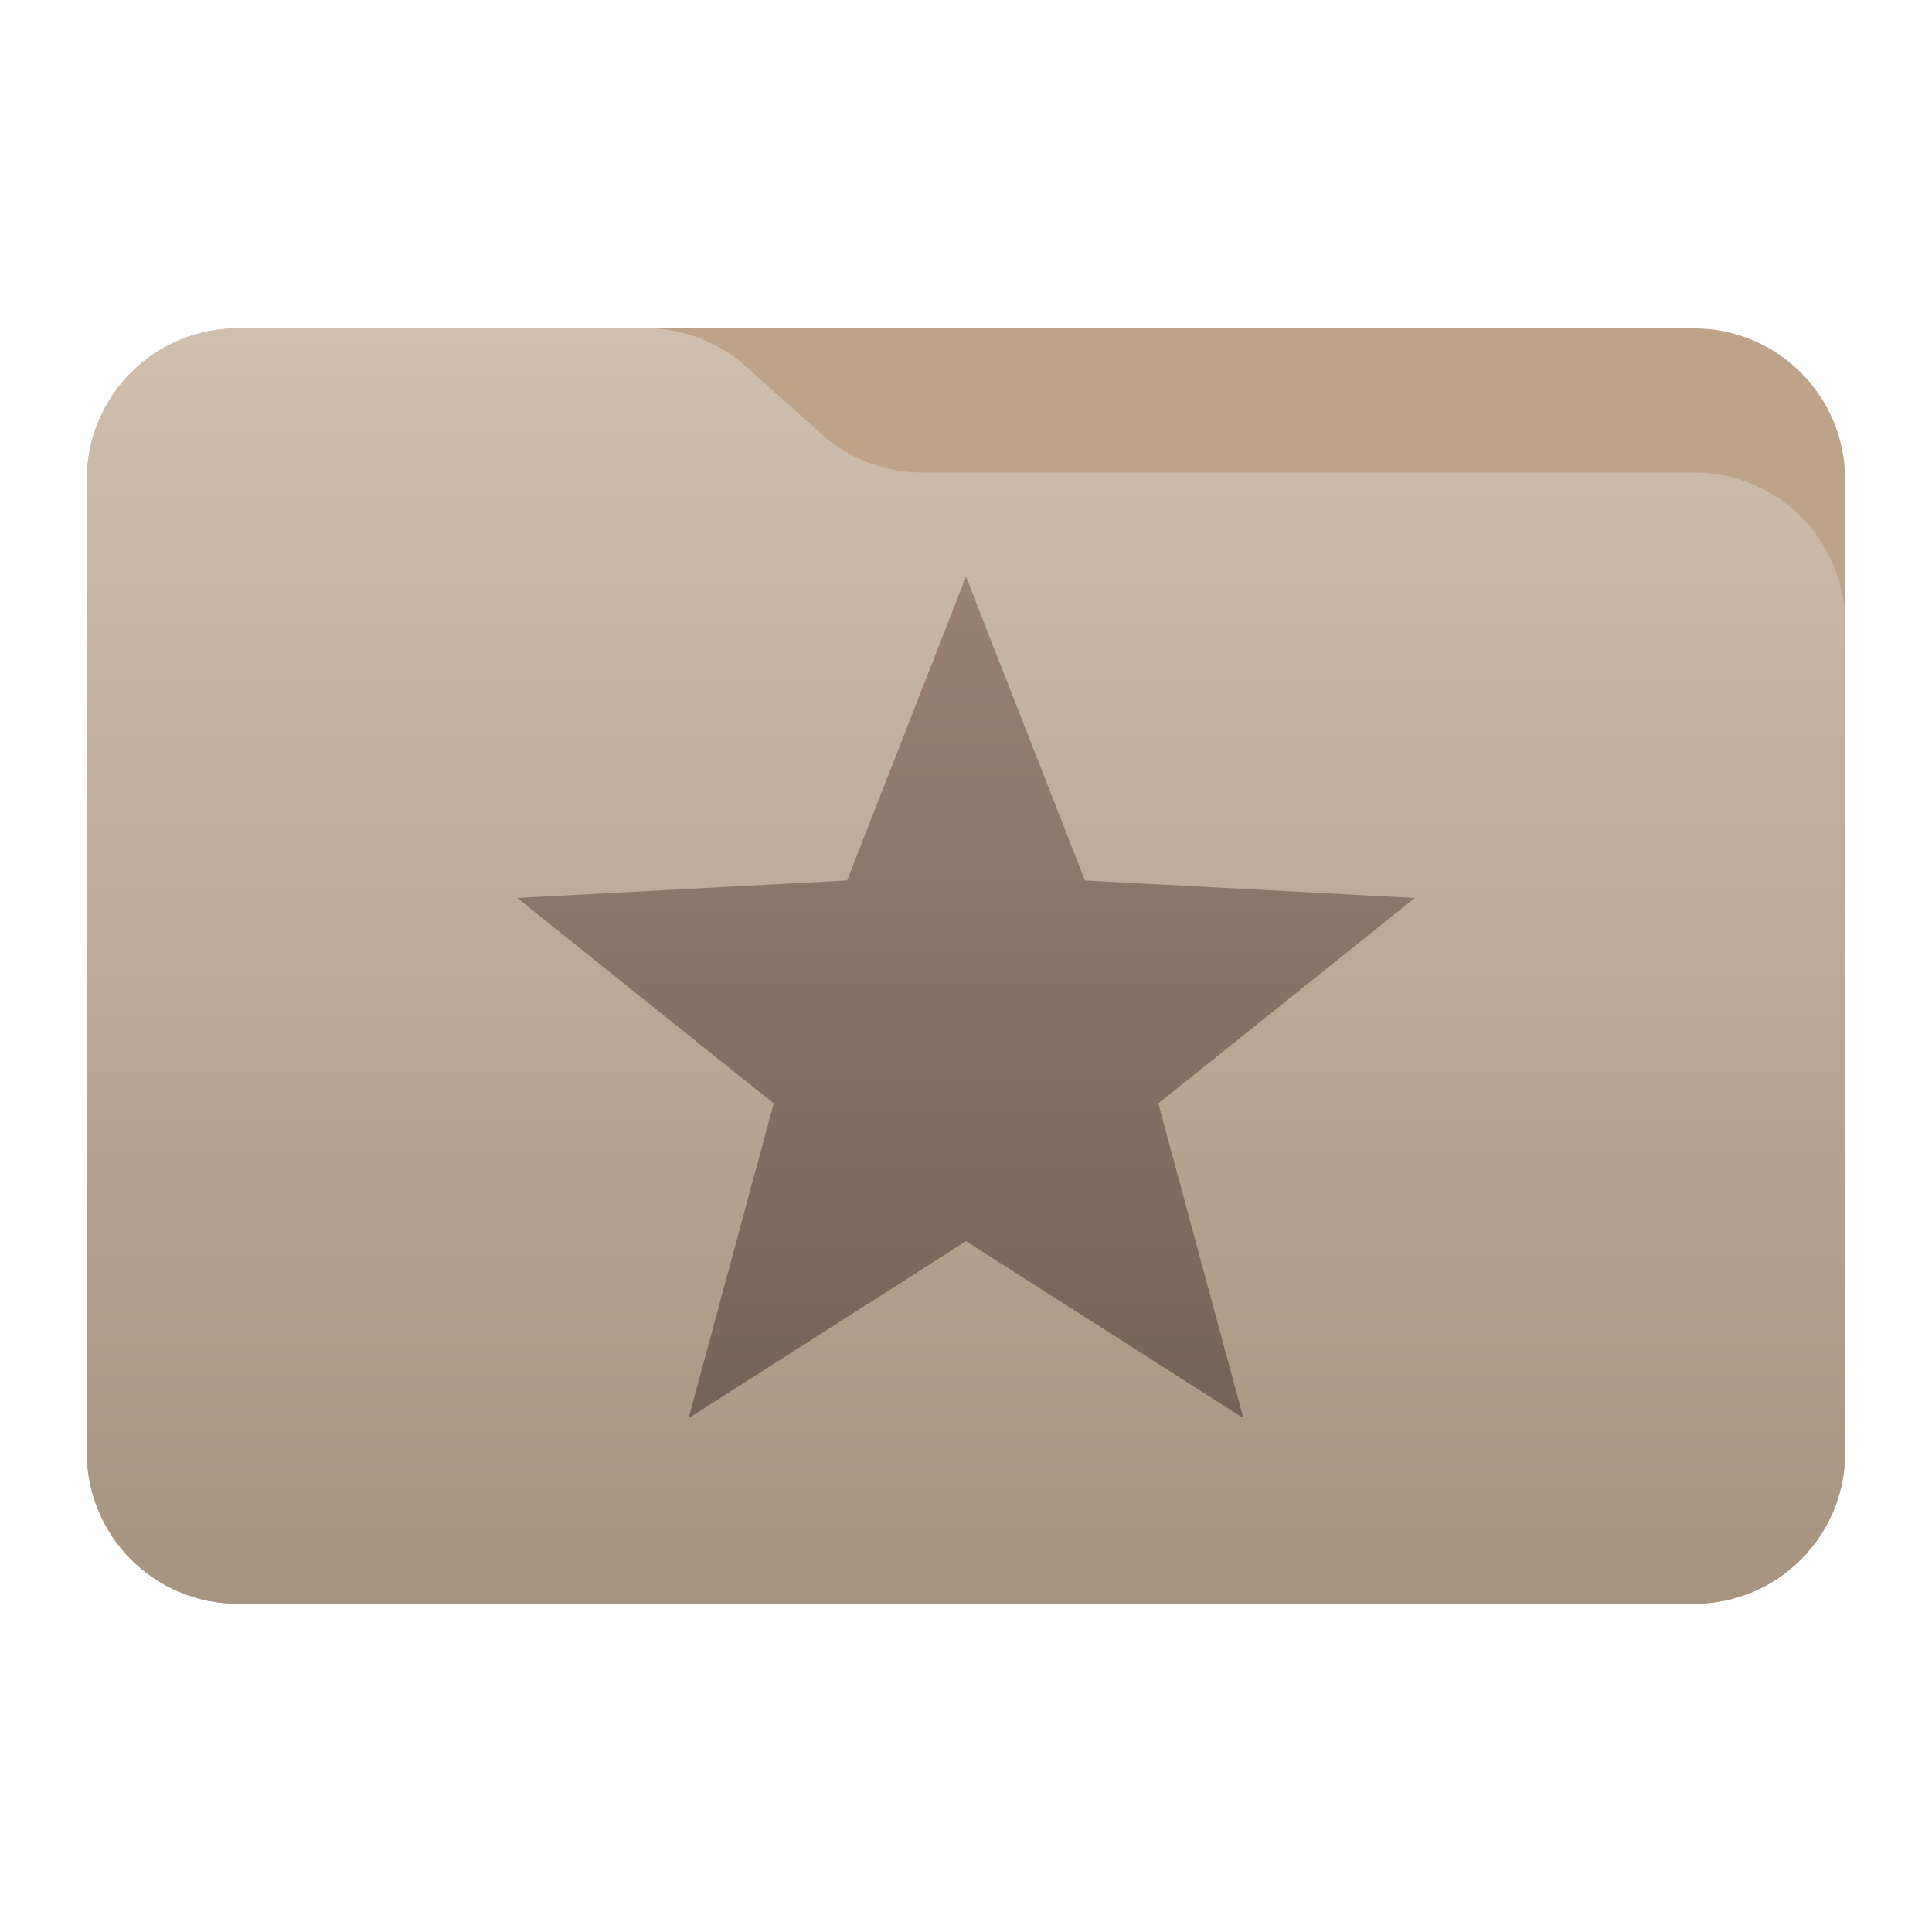
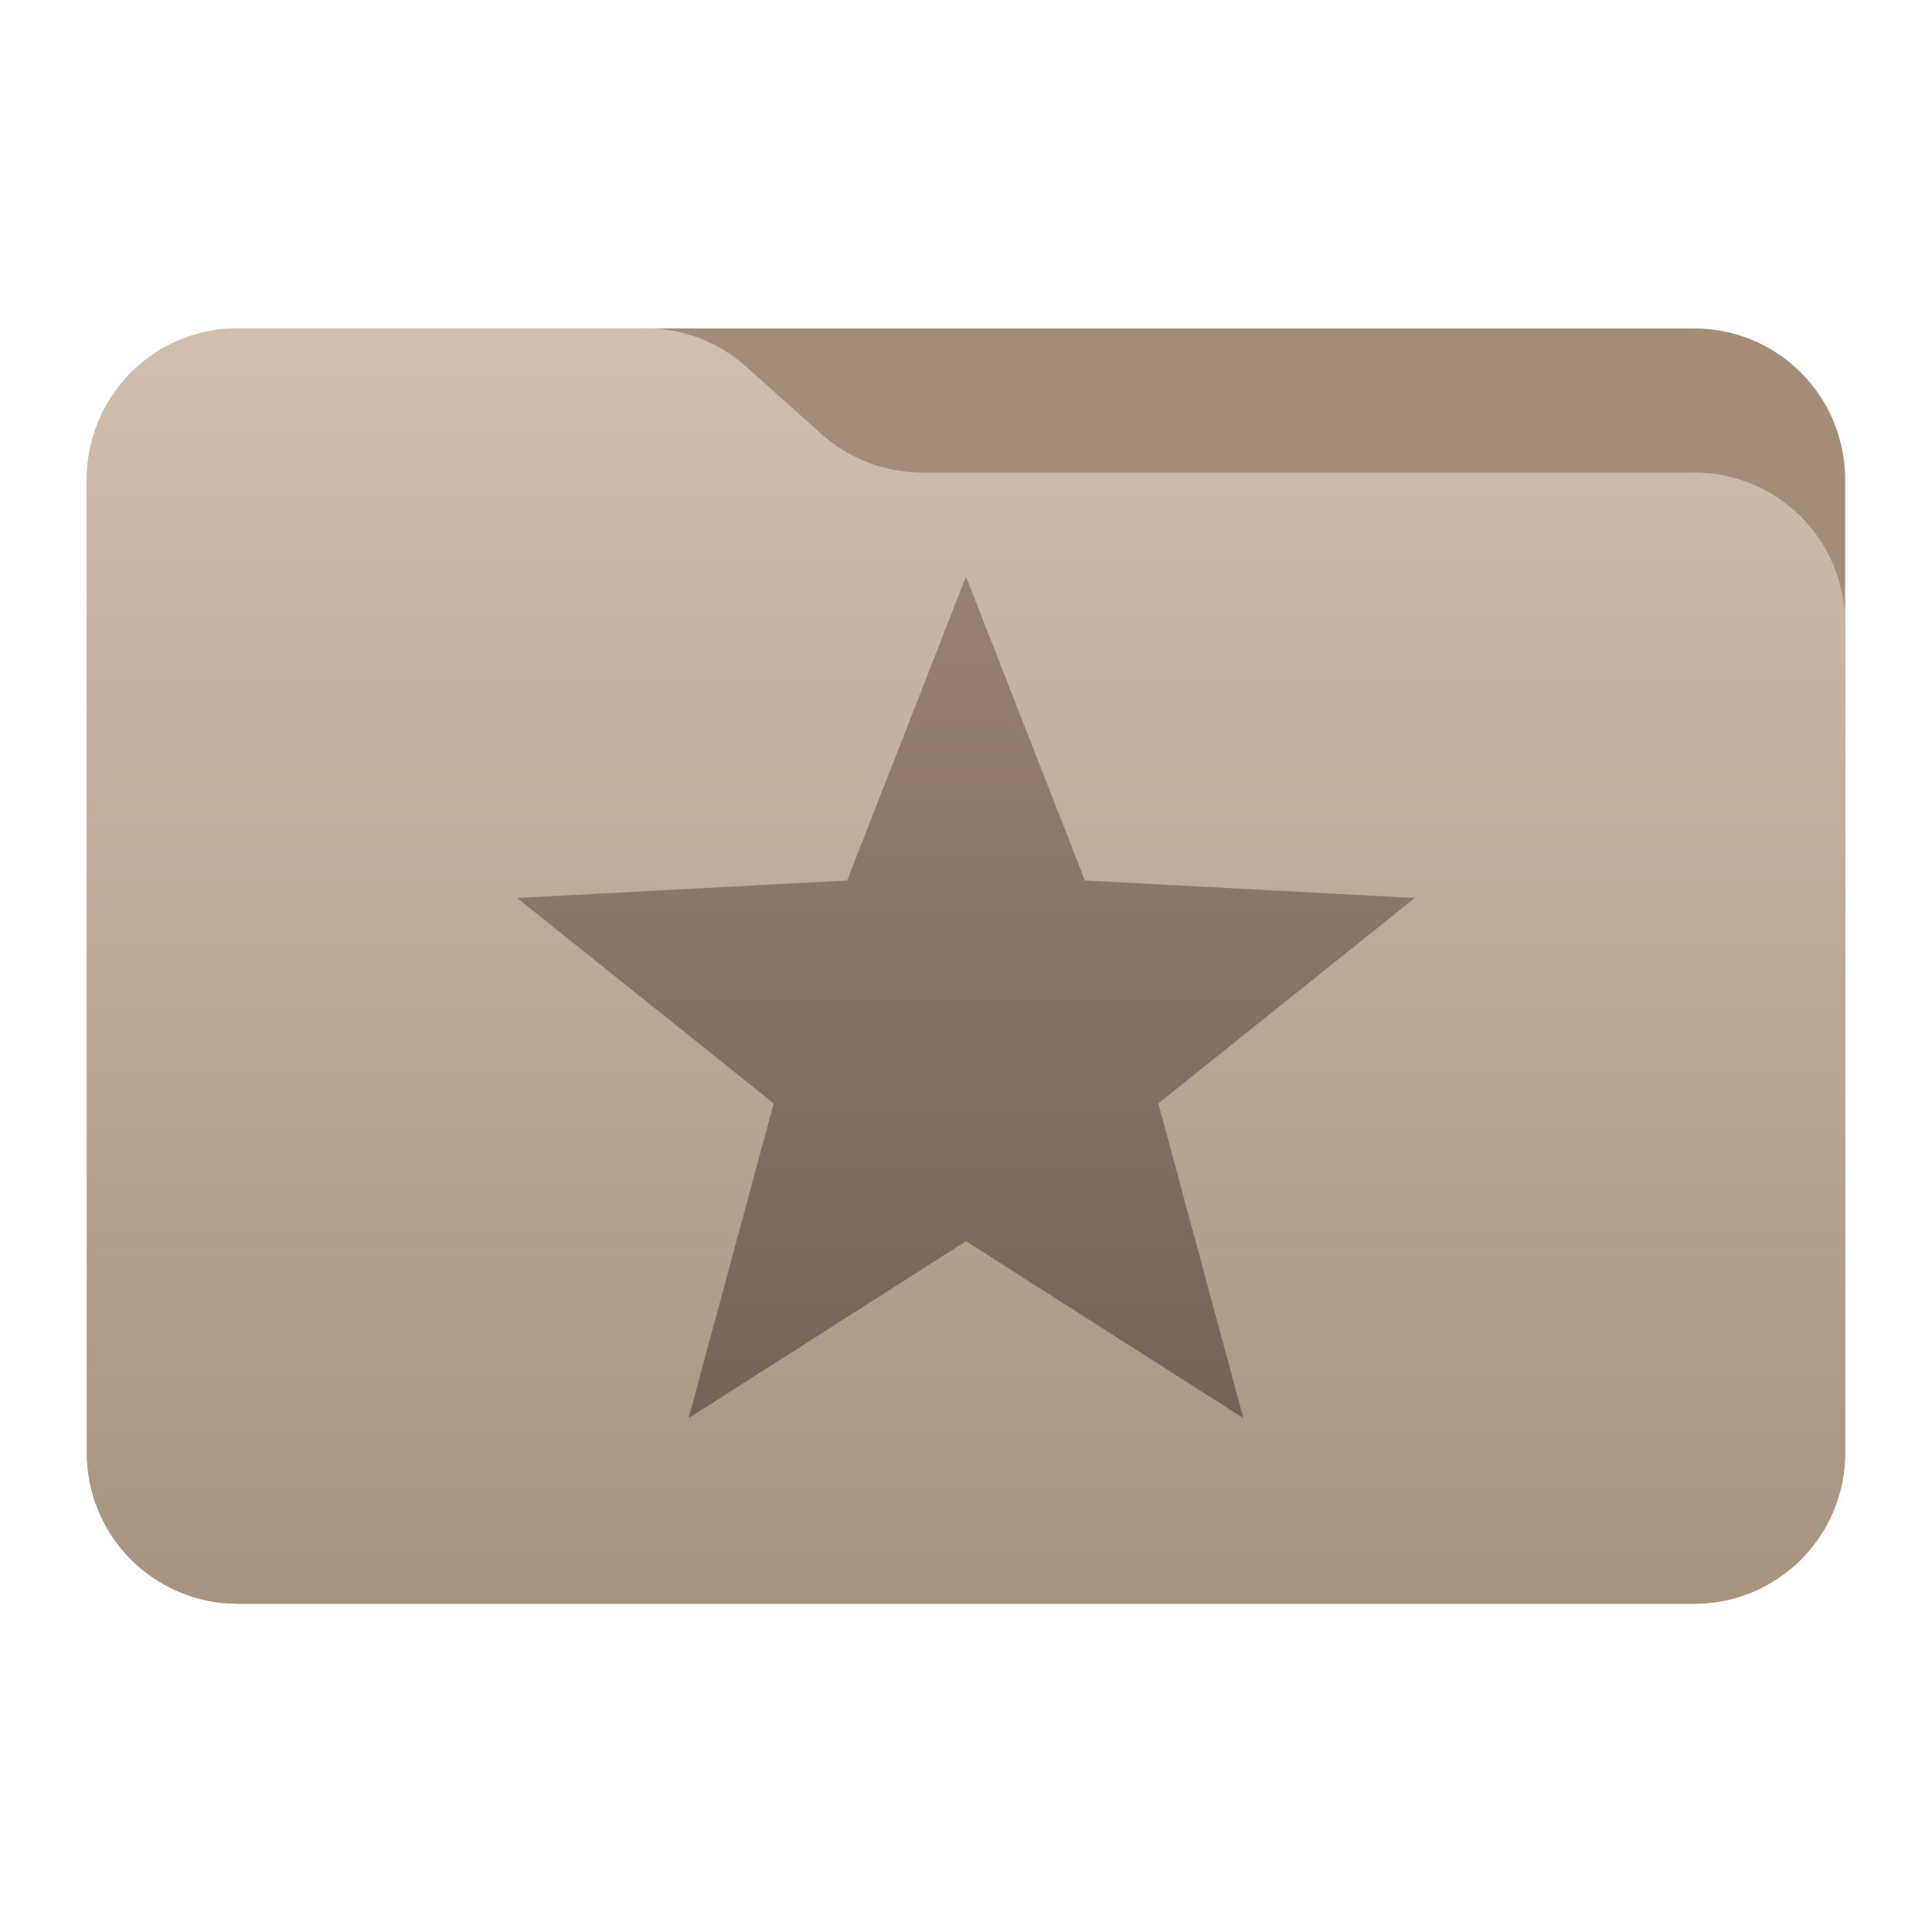
<svg xmlns="http://www.w3.org/2000/svg" viewBox="0 0 48 48" style="clip-rule:evenodd;fill-rule:evenodd;stroke-linejoin:round;stroke-miterlimit:2">
  <defs>
    <linearGradient id="front-gradient" x2="1" gradientUnits="userSpaceOnUse" gradientTransform="matrix(2.54933e-15,-41.6338,41.6338,2.54933e-15,445.153,52.7218)">
      <stop style="stop-color:#a7947f" offset="0" />
      <stop style="stop-color:#d1bfae" offset="1" />
    </linearGradient>
    <linearGradient id="glyph-gradient" x2="1" gradientUnits="userSpaceOnUse" gradientTransform="matrix(1.77928e-15,29.0579,-29.0579,1.77928e-15,-583.701,19.4233)">
      <stop style="stop-color:#998171" offset="0" />
      <stop style="stop-color:#726256" offset="1" />
    </linearGradient>
  </defs>
  <g id="directory-group" transform="scale(.75)">
-     <path d="m61.122 15.88c0-2.762-2.239-5-5-5h-48.244c-2.761 0-5 2.238-5 5v32.246c0 2.761 2.239 5 5 5h48.244c2.761 0 5-2.239 5-5v-32.246z" style="fill:#bea389; fill-opacity:1" />
+     <path d="m61.122 15.88c0-2.762-2.239-5-5-5h-48.244c-2.761 0-5 2.238-5 5v32.246c0 2.761 2.239 5 5 5h48.244c2.761 0 5-2.239 5-5v-32.246z" style="fill:#a48d76; fill-opacity:1" />
    <path d="m61.122 20.652c0-1.326-0.527-2.598-1.465-3.536-0.938-0.937-2.209-1.464-3.535-1.464h-25.58c-1.232 0-2.42-0.455-3.337-1.277-0.768-0.689-1.713-1.535-2.481-2.224-0.917-0.822-2.105-1.277-3.337-1.277h-13.509c-1.326 0-2.597 0.527-3.535 1.465-0.938 0.937-1.465 2.209-1.465 3.535v32.252c0 2.761 2.239 5 5 5h48.244c2.761 0 5-2.239 5-5v-27.474z" style="fill:url(#front-gradient); fill-opacity:1" />
  </g>
  <g id="glyph-group" transform="scale(.75)">
    <path d="m32 19.099-3.938 10.068-10.931 0.58 8.498 6.804-2.818 10.427 9.189-5.862 9.189 5.862-2.818-10.427 8.498-6.804-10.93-0.58-3.939-10.068z" style="fill:url(#glyph-gradient); fill-opacity:1" />
  </g>
</svg>
